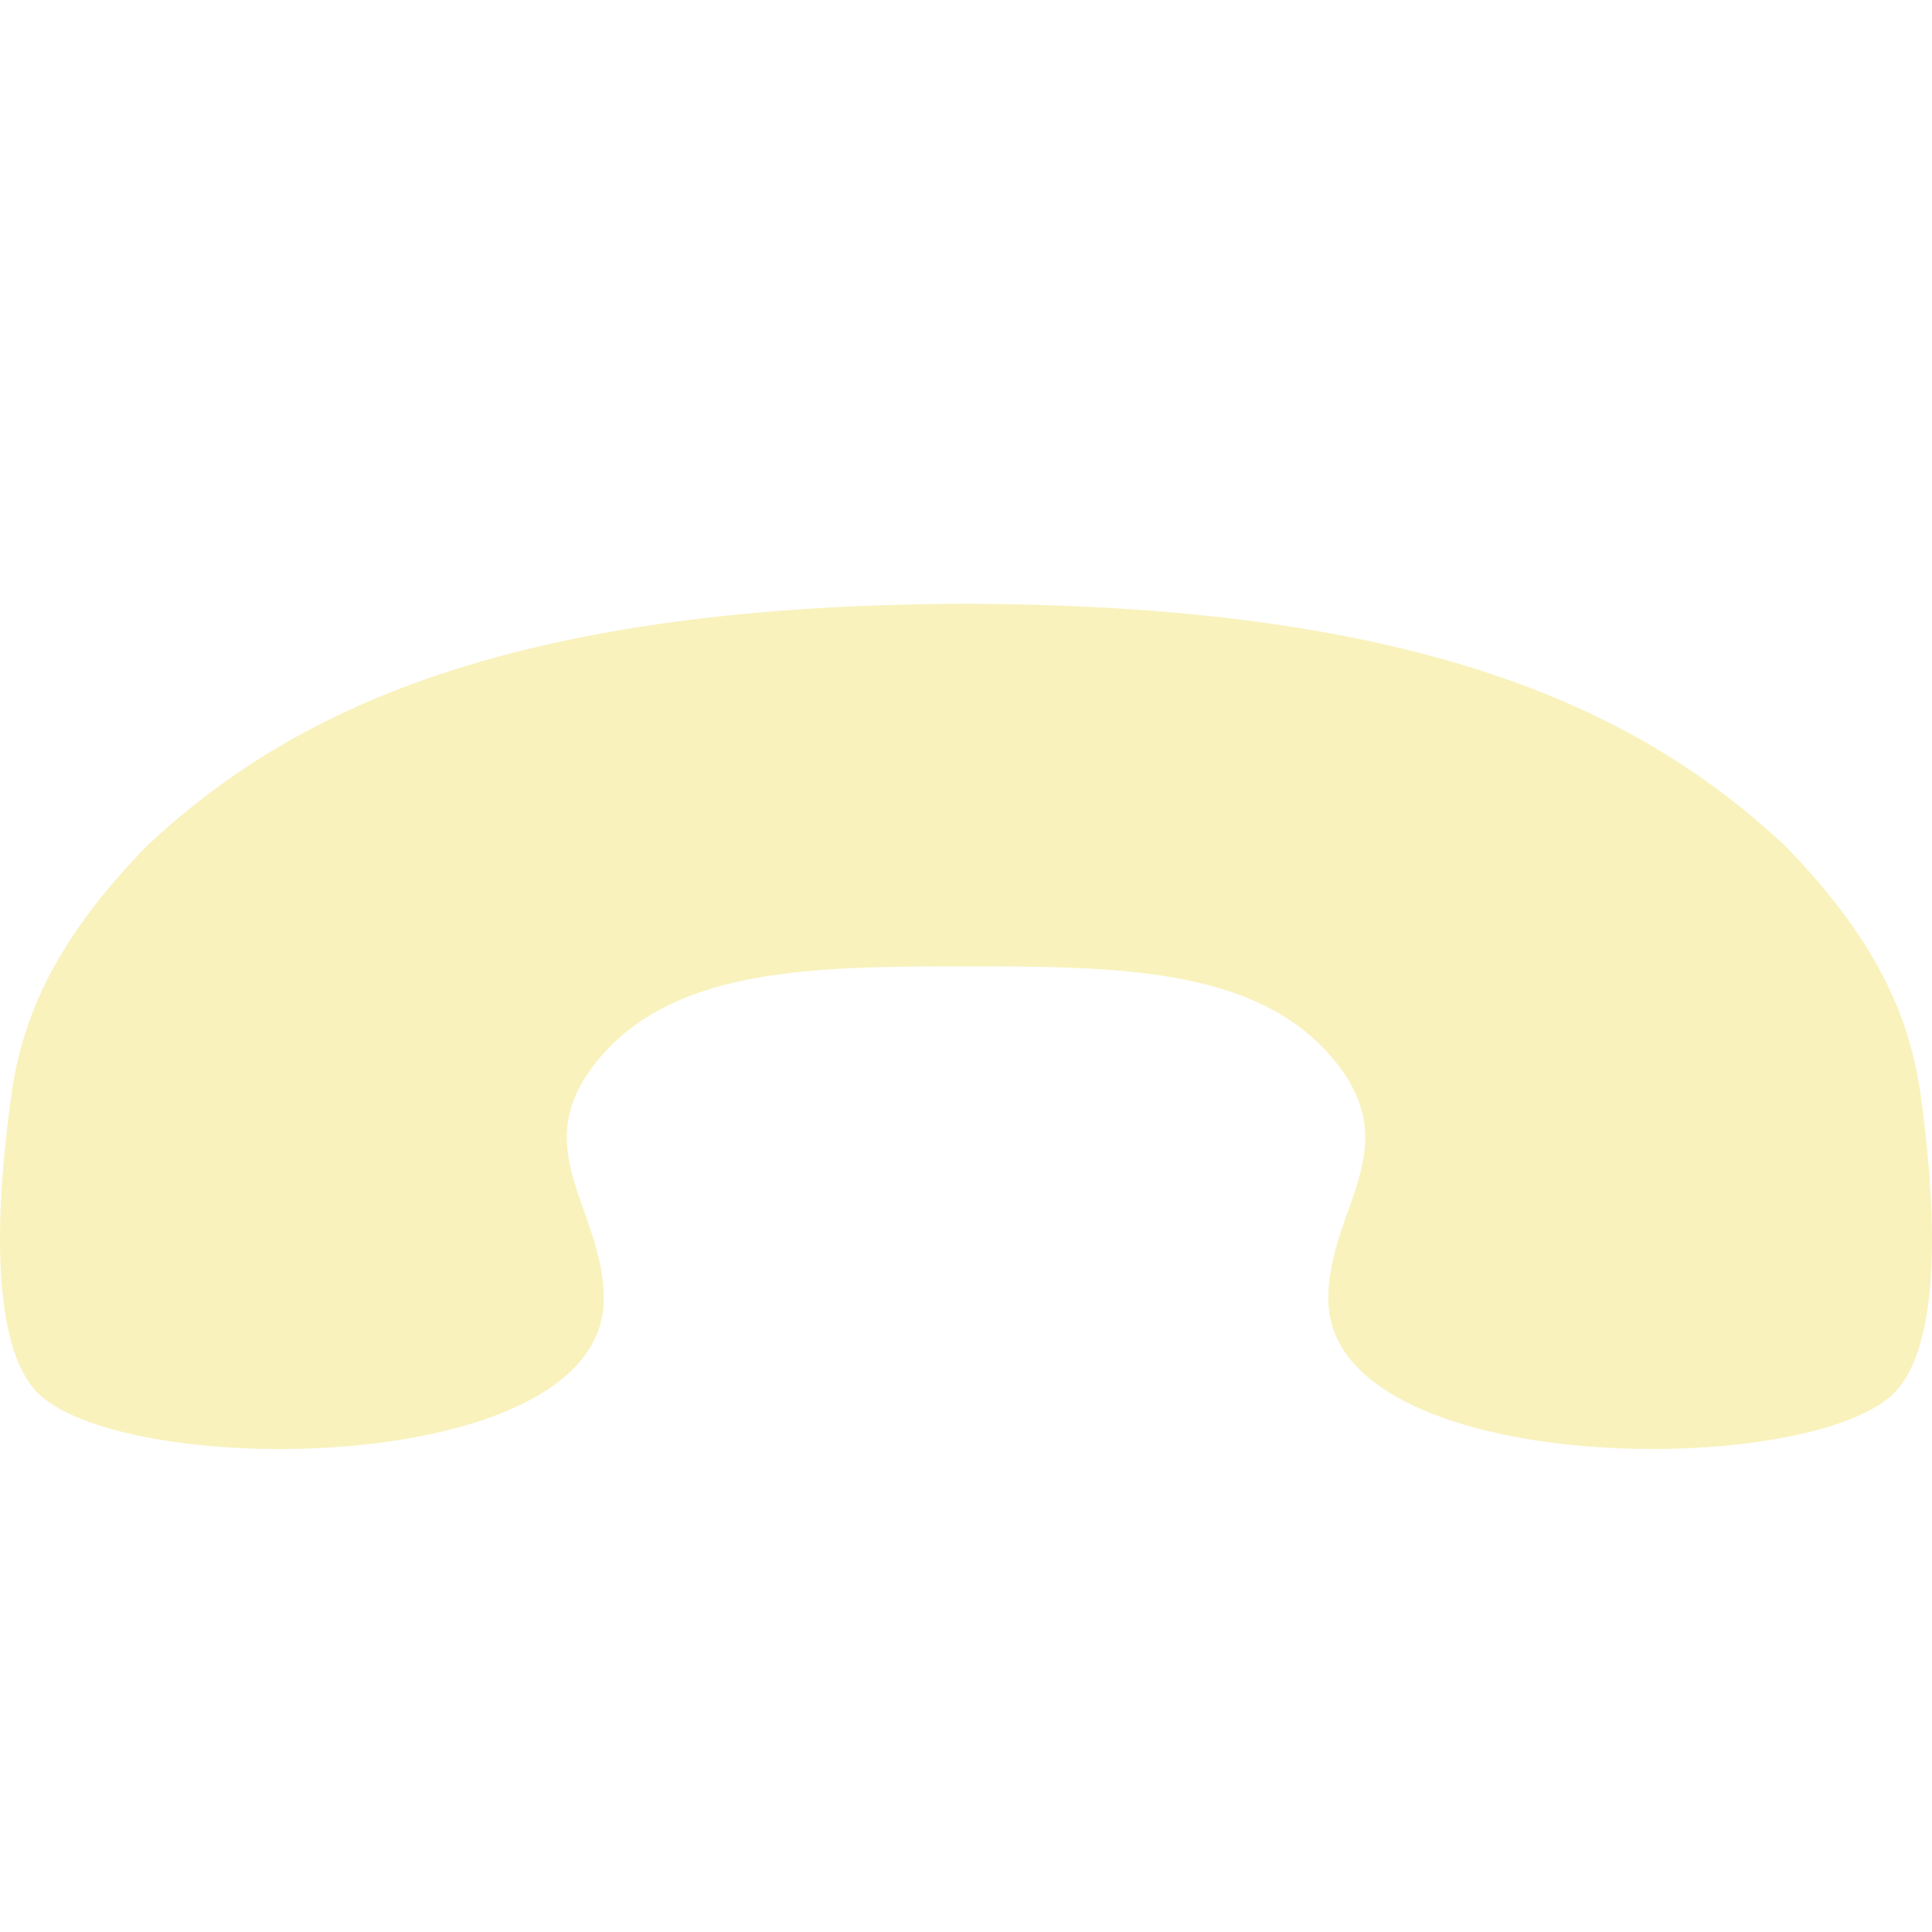
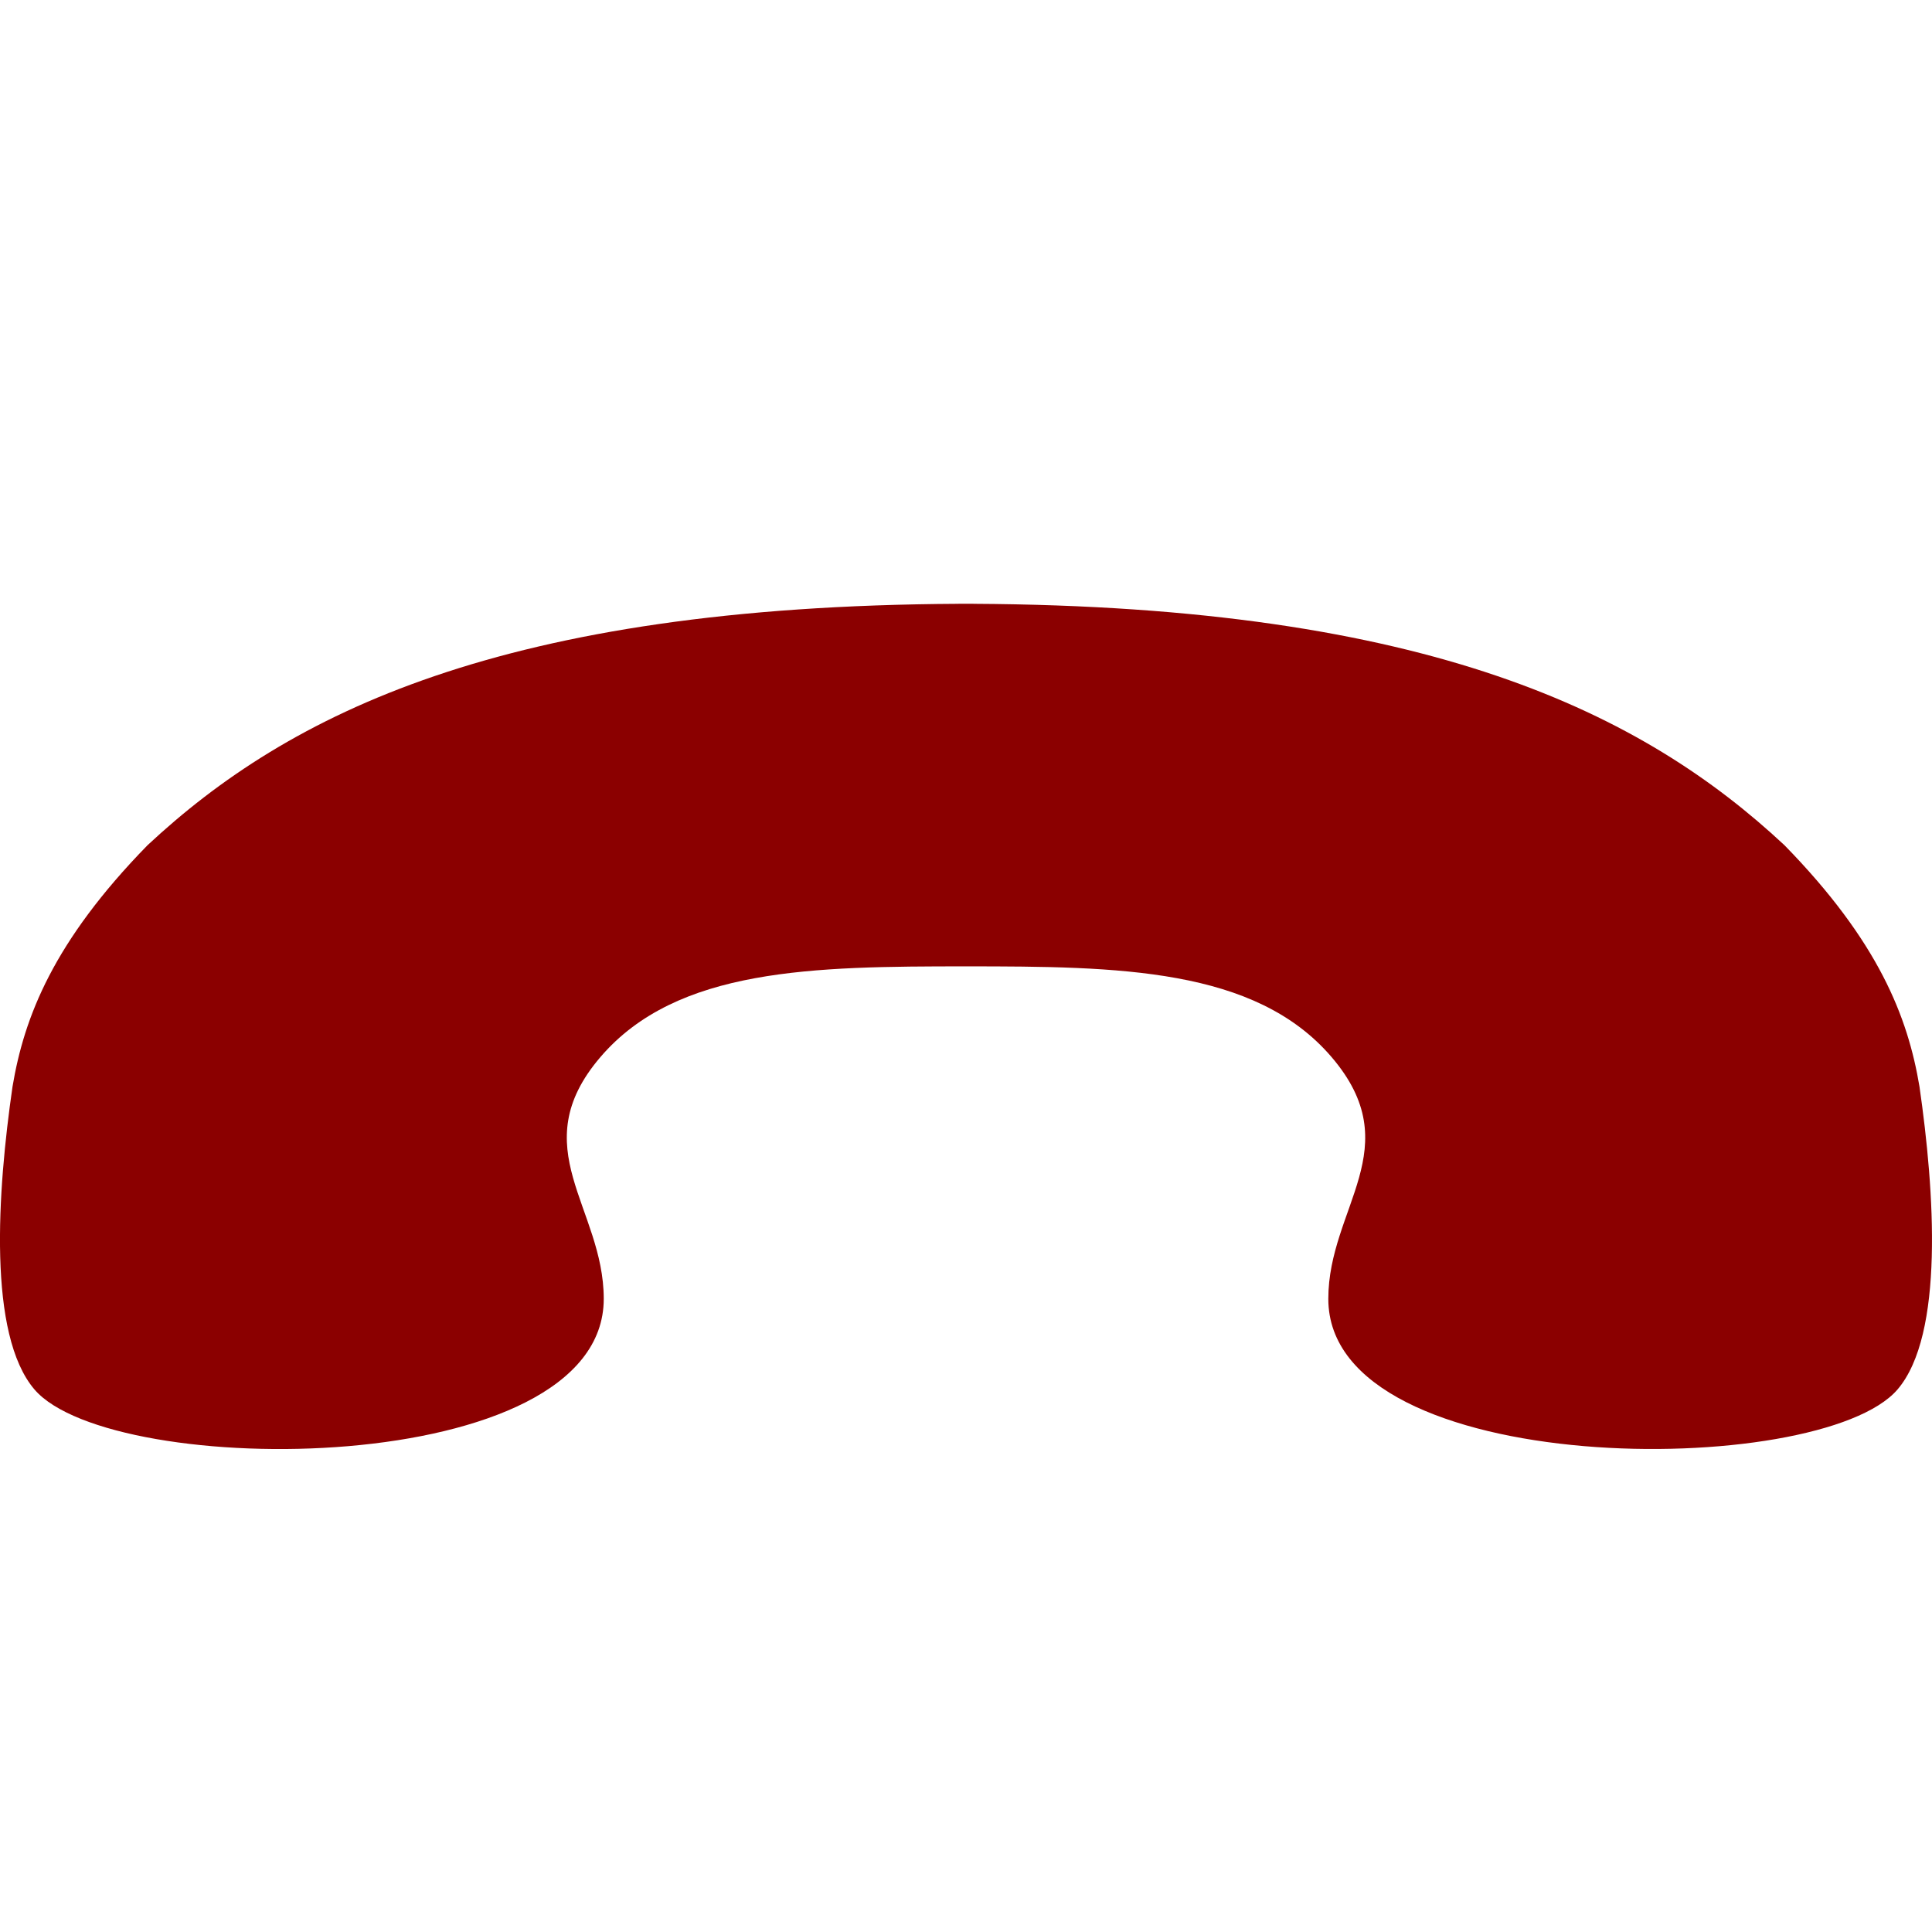
<svg xmlns="http://www.w3.org/2000/svg" version="1.1" width="32" height="32" viewBox="0 0 32 32">
-   <path fill="#f9f2bd" d="M31.793 18c0.25 1.734 0.413 4.106-0.364 5.014-1.286 1.501-9.428 1.501-9.428-1.501 0-1.512 1.339-2.504 0.053-4.006-1.265-1.477-3.532-1.501-6.054-1.501s-4.789 0.024-6.054 1.501c-1.286 1.501 0.054 2.493 0.054 4.006 0 3.003-8.143 3.003-9.429 1.501-0.777-0.908-0.615-3.28-0.364-5.014 0.193-1.157 0.679-2.406 2.236-4 0-0 0-0 0-0 2.336-2.179 5.87-3.961 13.432-3.999v-0.001c0.042 0 0.083 0 0.125 0s0.083-0 0.125-0v0.001c7.562 0.038 11.096 1.82 13.432 3.999 0 0 0 0 0 0 1.557 1.594 2.043 2.842 2.236 4z" />
+   <path fill="#8b0000" d="M31.793 18c0.25 1.734 0.413 4.106-0.364 5.014-1.286 1.501-9.428 1.501-9.428-1.501 0-1.512 1.339-2.504 0.053-4.006-1.265-1.477-3.532-1.501-6.054-1.501s-4.789 0.024-6.054 1.501c-1.286 1.501 0.054 2.493 0.054 4.006 0 3.003-8.143 3.003-9.429 1.501-0.777-0.908-0.615-3.28-0.364-5.014 0.193-1.157 0.679-2.406 2.236-4 0-0 0-0 0-0 2.336-2.179 5.87-3.961 13.432-3.999v-0.001c0.042 0 0.083 0 0.125 0s0.083-0 0.125-0v0.001c7.562 0.038 11.096 1.82 13.432 3.999 0 0 0 0 0 0 1.557 1.594 2.043 2.842 2.236 4z" />
</svg>
